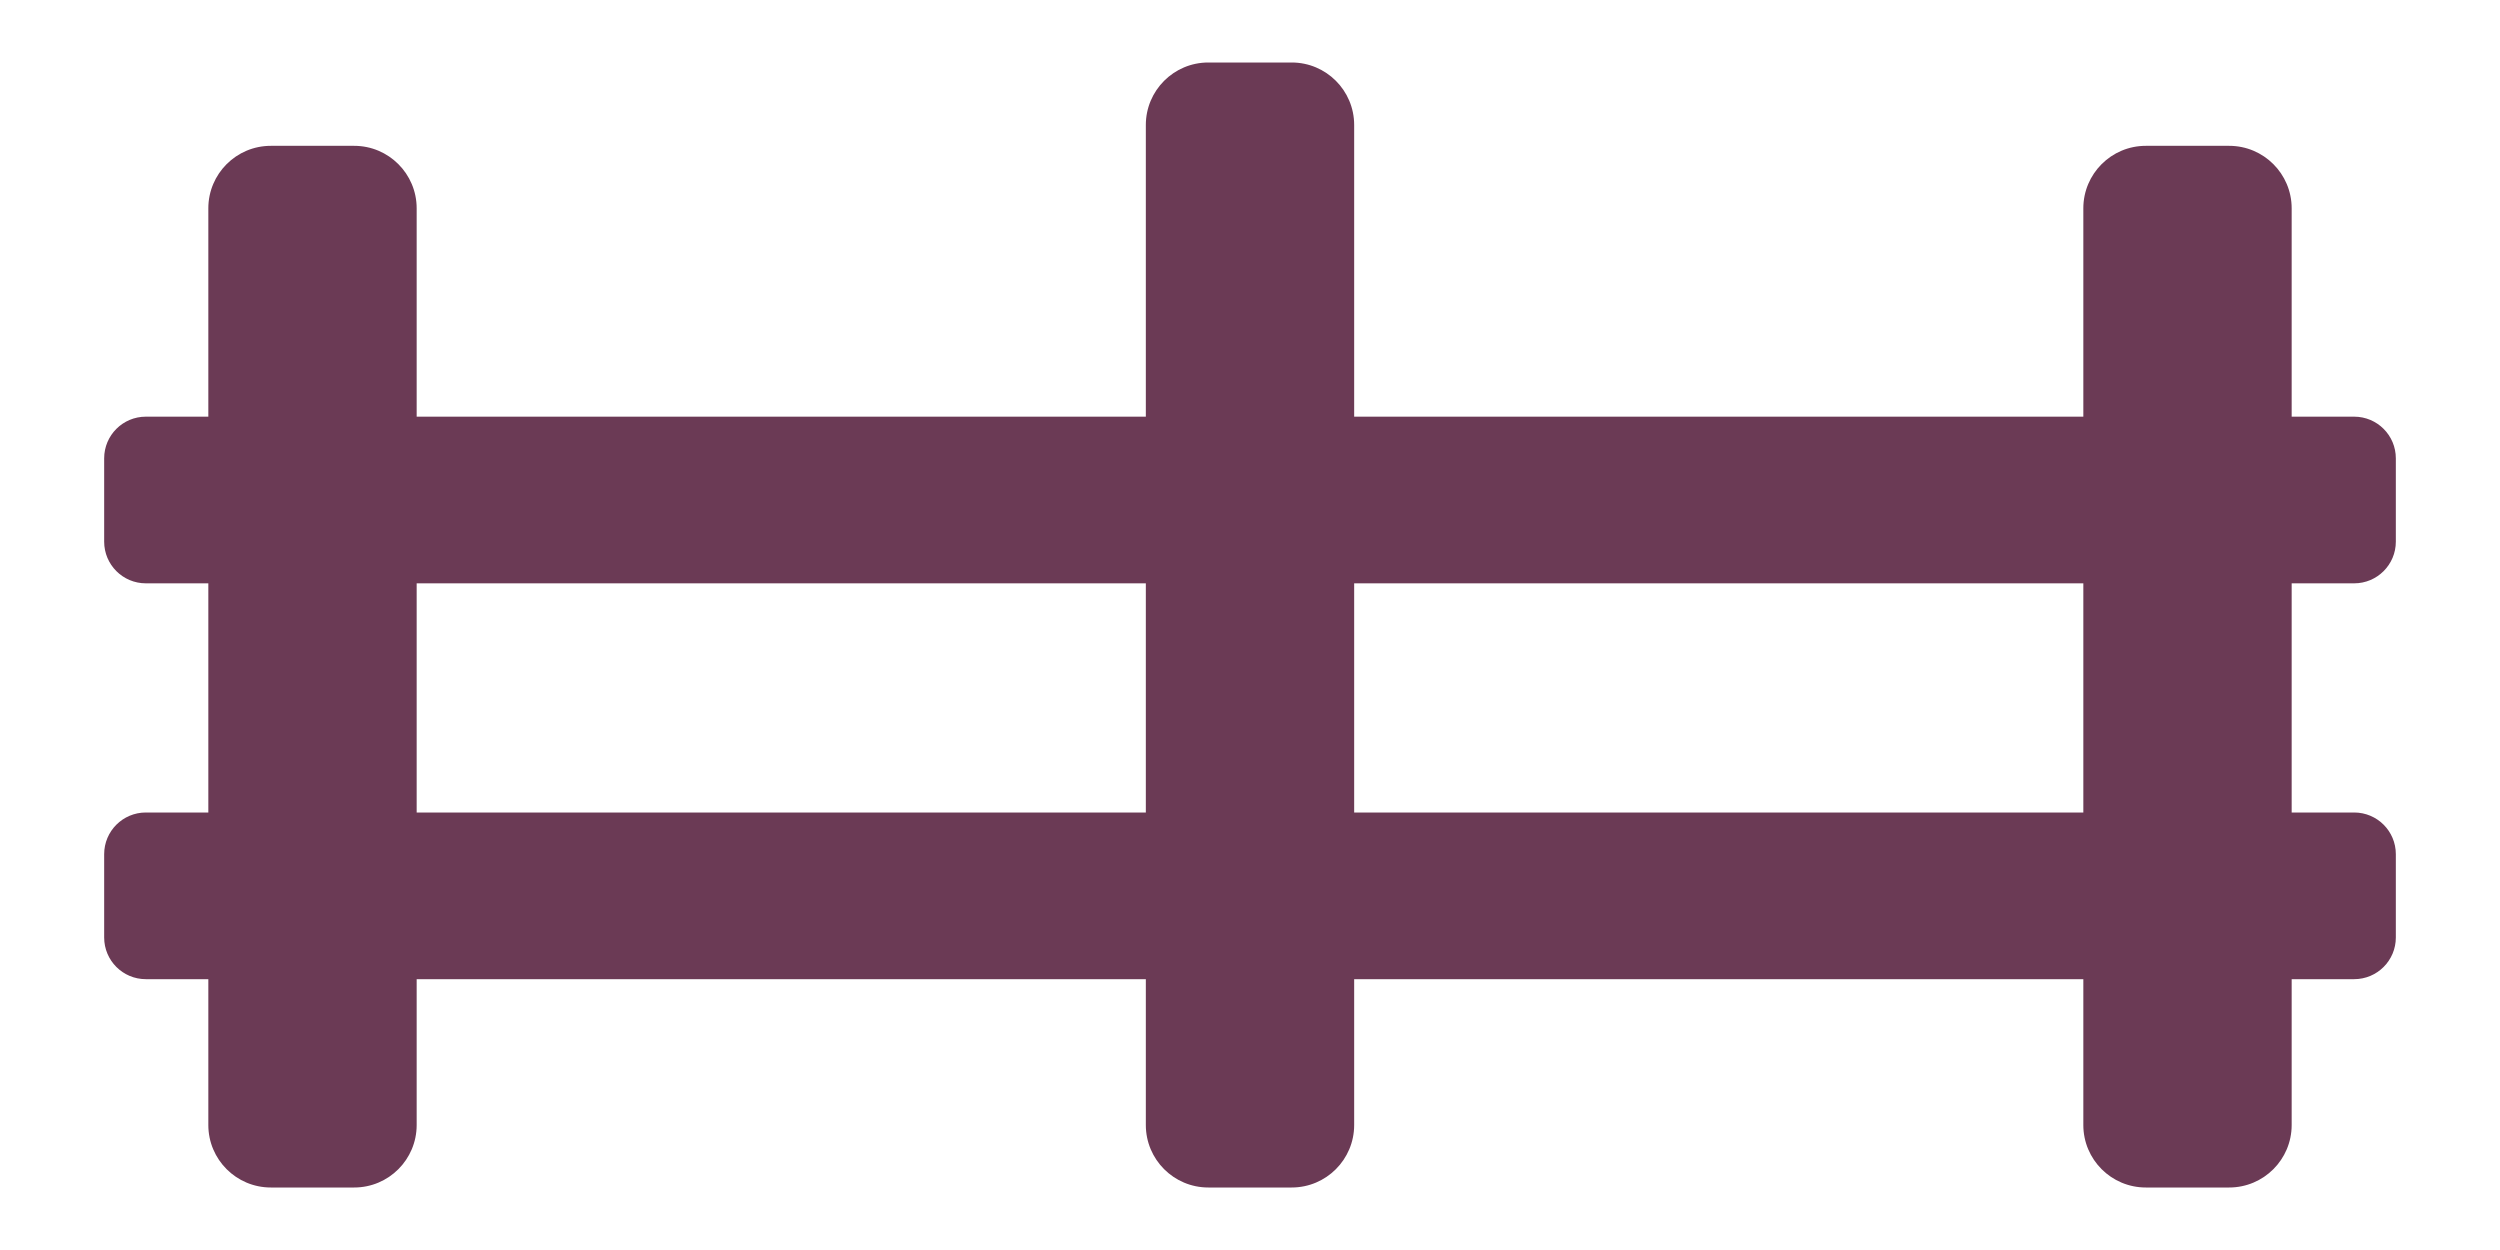
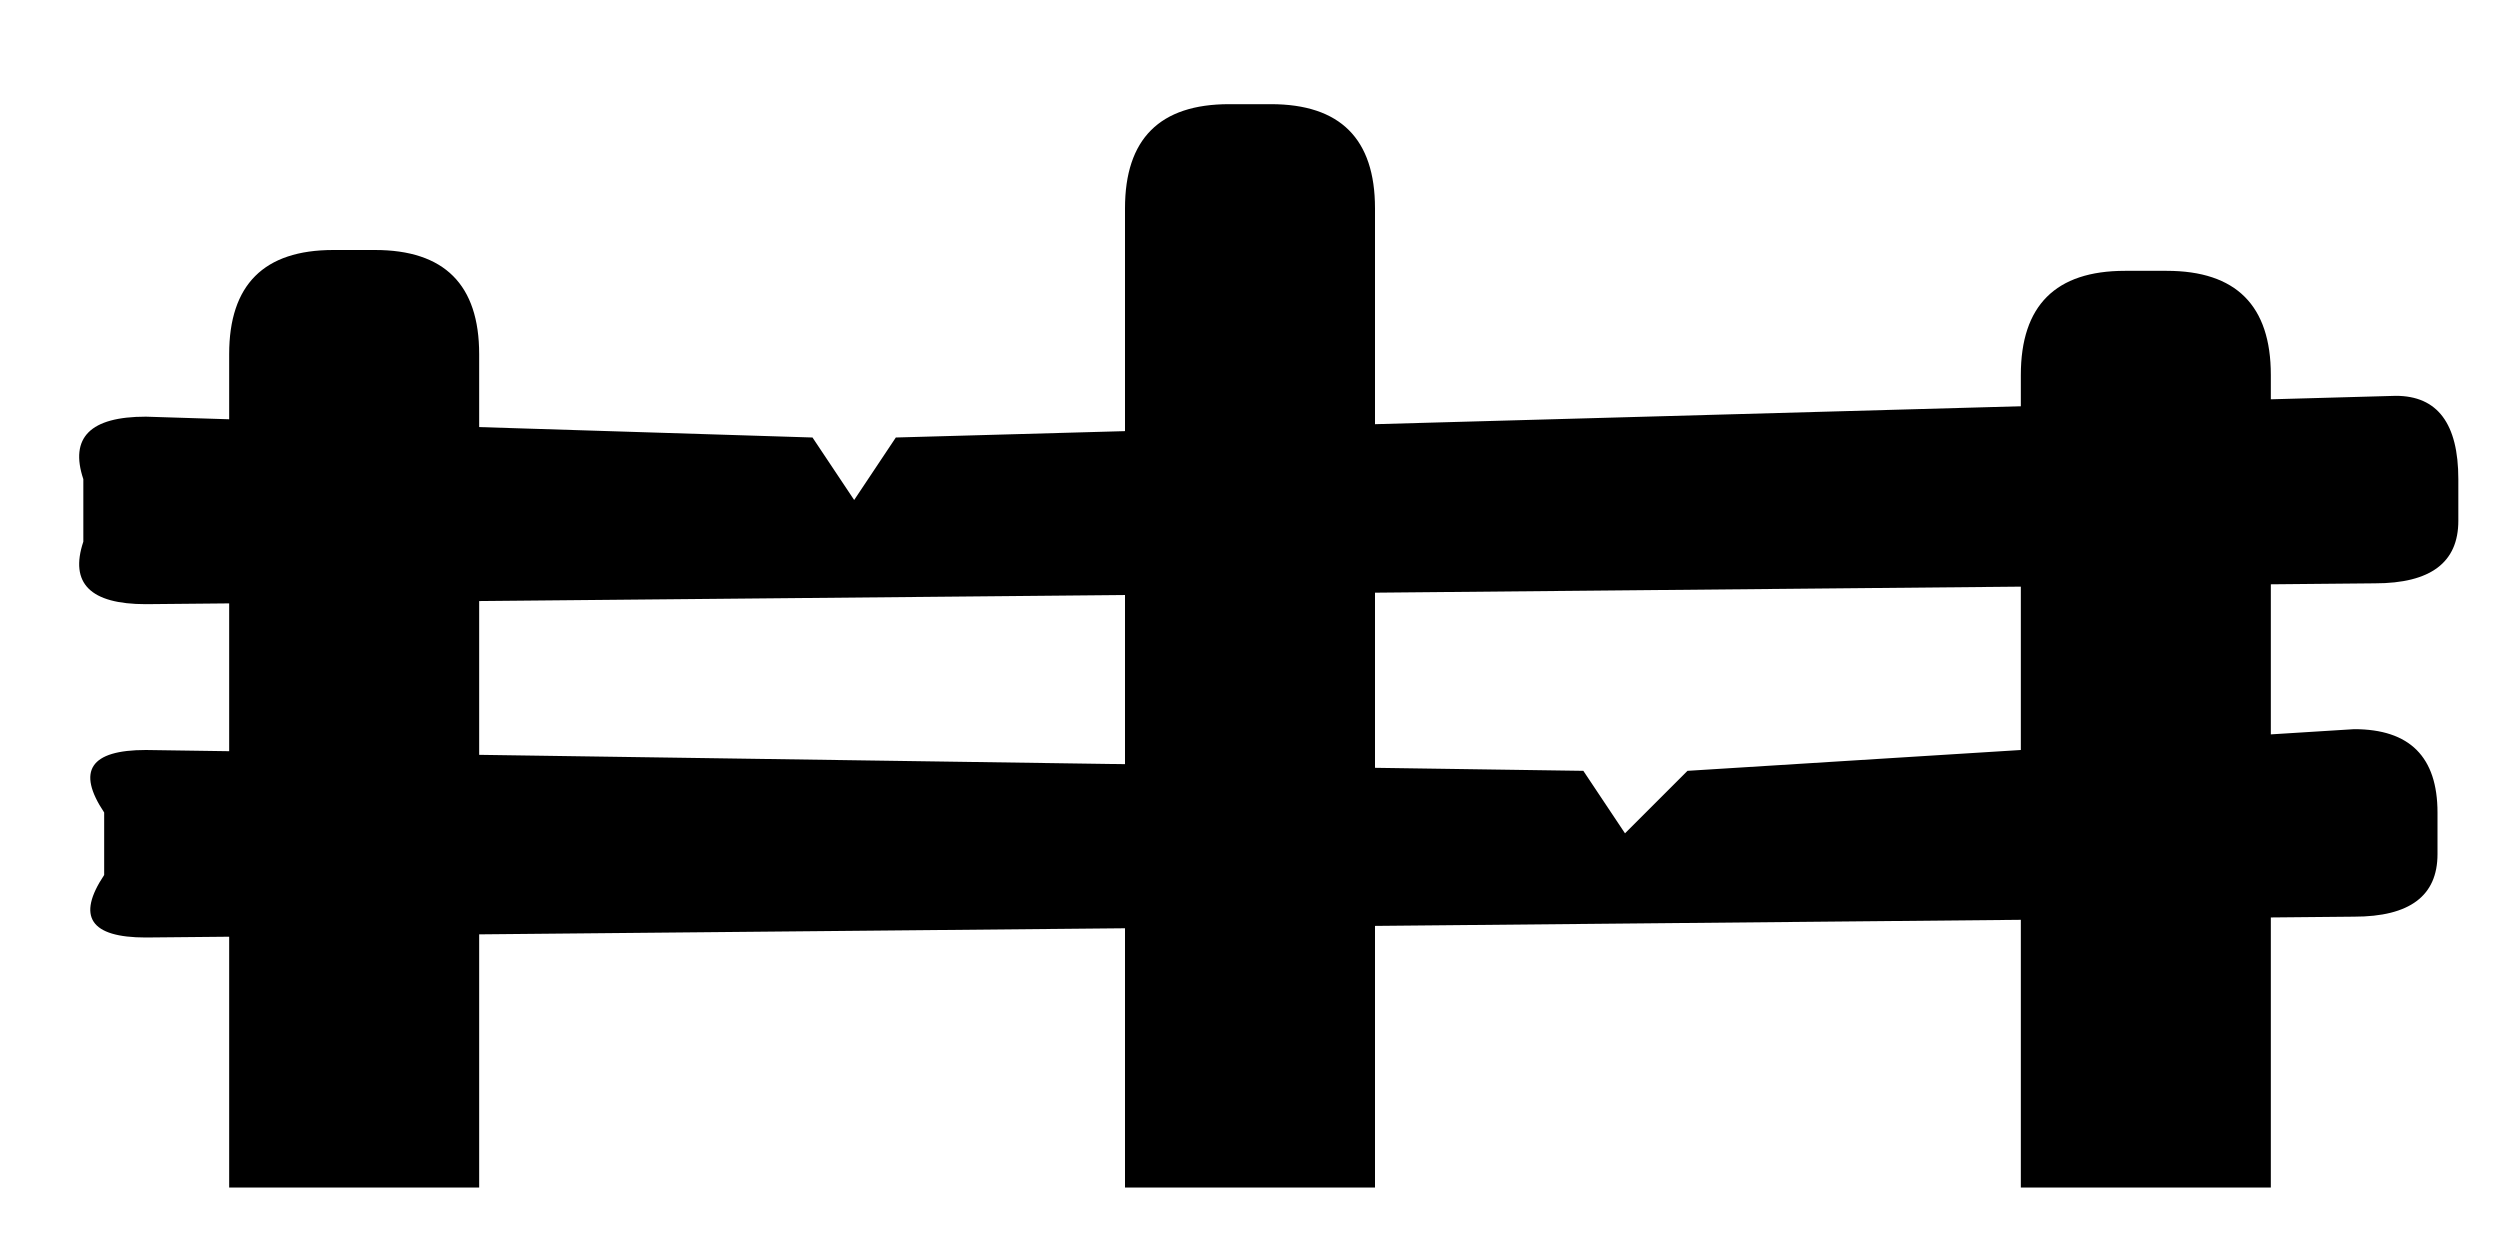
- <svg xmlns="http://www.w3.org/2000/svg" viewBox="0 0 120 60">
-   <g fill="#6B3A55">
-     <rect x="5" y="20" width="110" height="8" rx="2" />
-     <rect x="5" y="39" width="110" height="8" rx="2" />
-     <rect x="10" y="7" width="10" height="50" rx="3" />
-     <rect x="55" y="3" width="10" height="54" rx="3" />
-     <rect x="100" y="7" width="10" height="50" rx="3" />
+ <svg xmlns="http://www.w3.org/2000/svg" width="120" height="60" viewBox="0 0 120 60">
+   <g id="posts">
+     <path d="M 11 57 V 17 Q 11 12 16 12 H 18 Q 23 12 23 17 V 57 Z M 54 57 V 10 Q 54 5 59 5 H 61 Q 66 5 66 10 V 57 Z M 97 57 V 18 Q 97 13 102 13 H 104 Q 109 13 109 18 V 57 Z" fill="currentColor" />
+   </g>
+   <g id="rails">
+     <path d="M 4 23 Q 3 20 7 20 L 39 21 L 41 24 L 43 21 L 115 19 Q 118 19 118 23 V 25 Q 118 28 114 28 L 7 29 Q 3 29 4 26 Z M 5 39 Q 3 36 7 36 L 76 37 L 78 40 L 81 37 L 113 35 Q 117 35 117 39 V 41 Q 117 44 113 44 L 7 45 Q 3 45 5 42 Z" fill="currentColor" />
  </g>
</svg>
